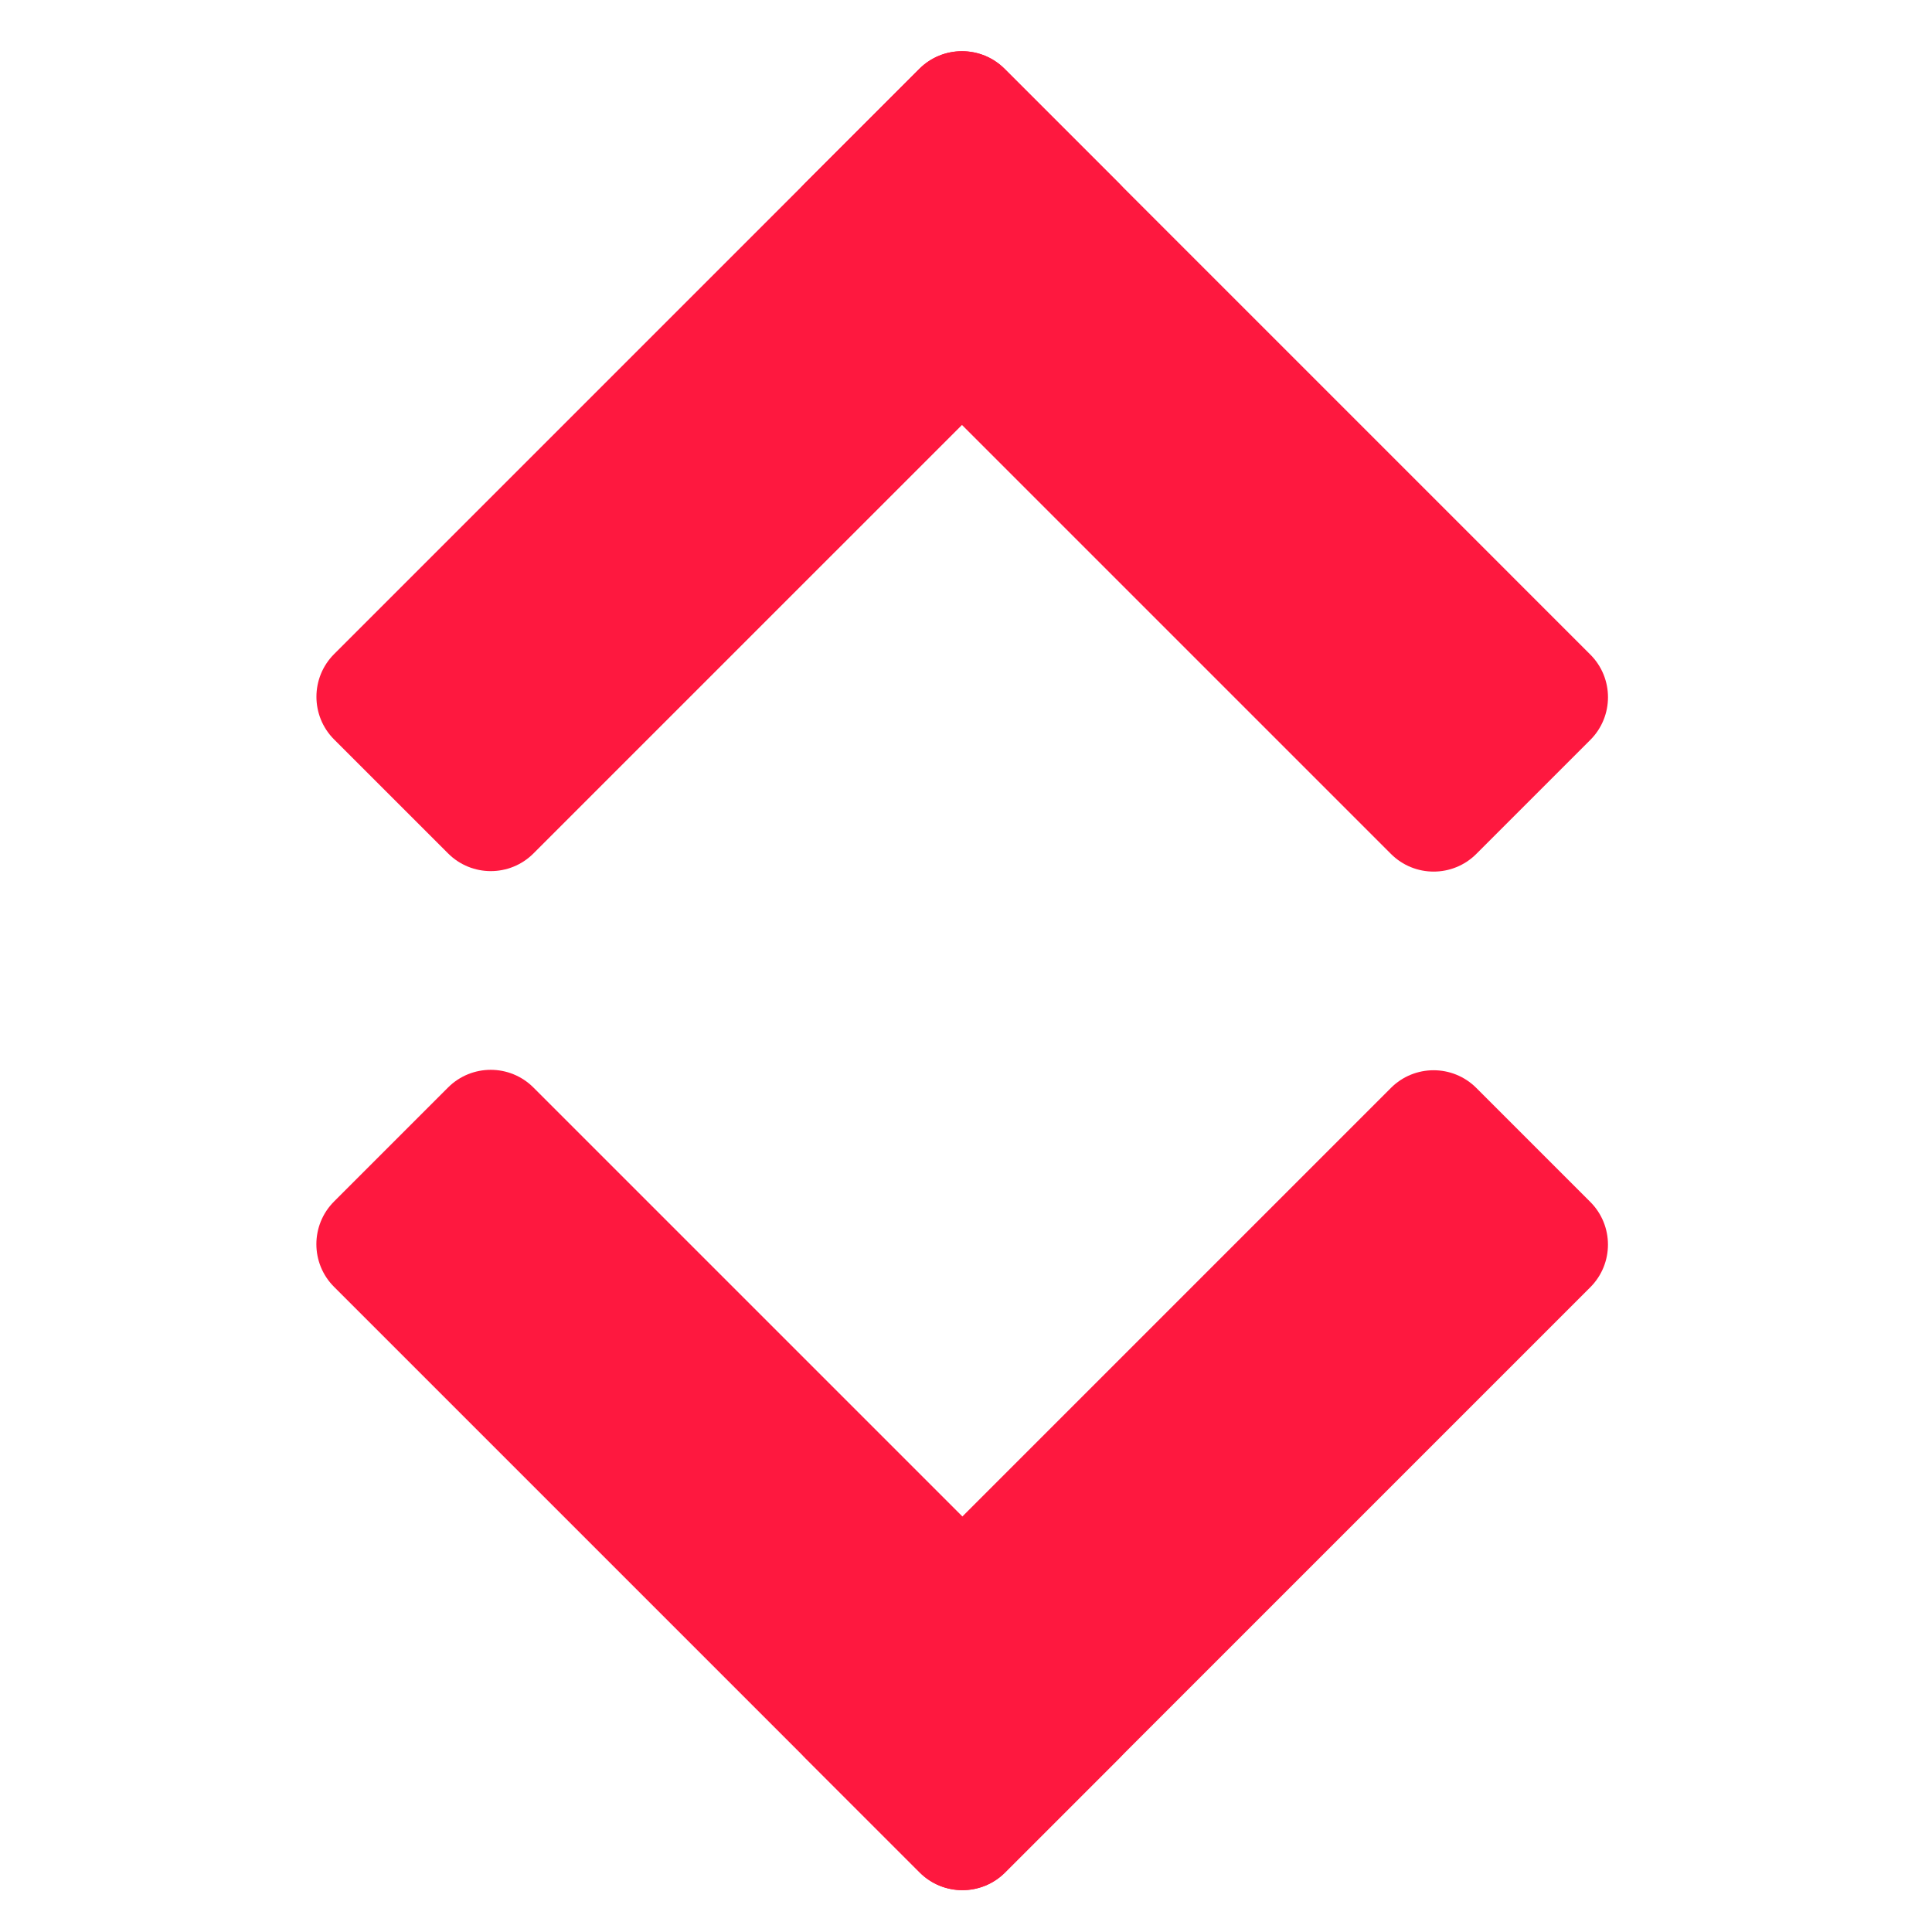
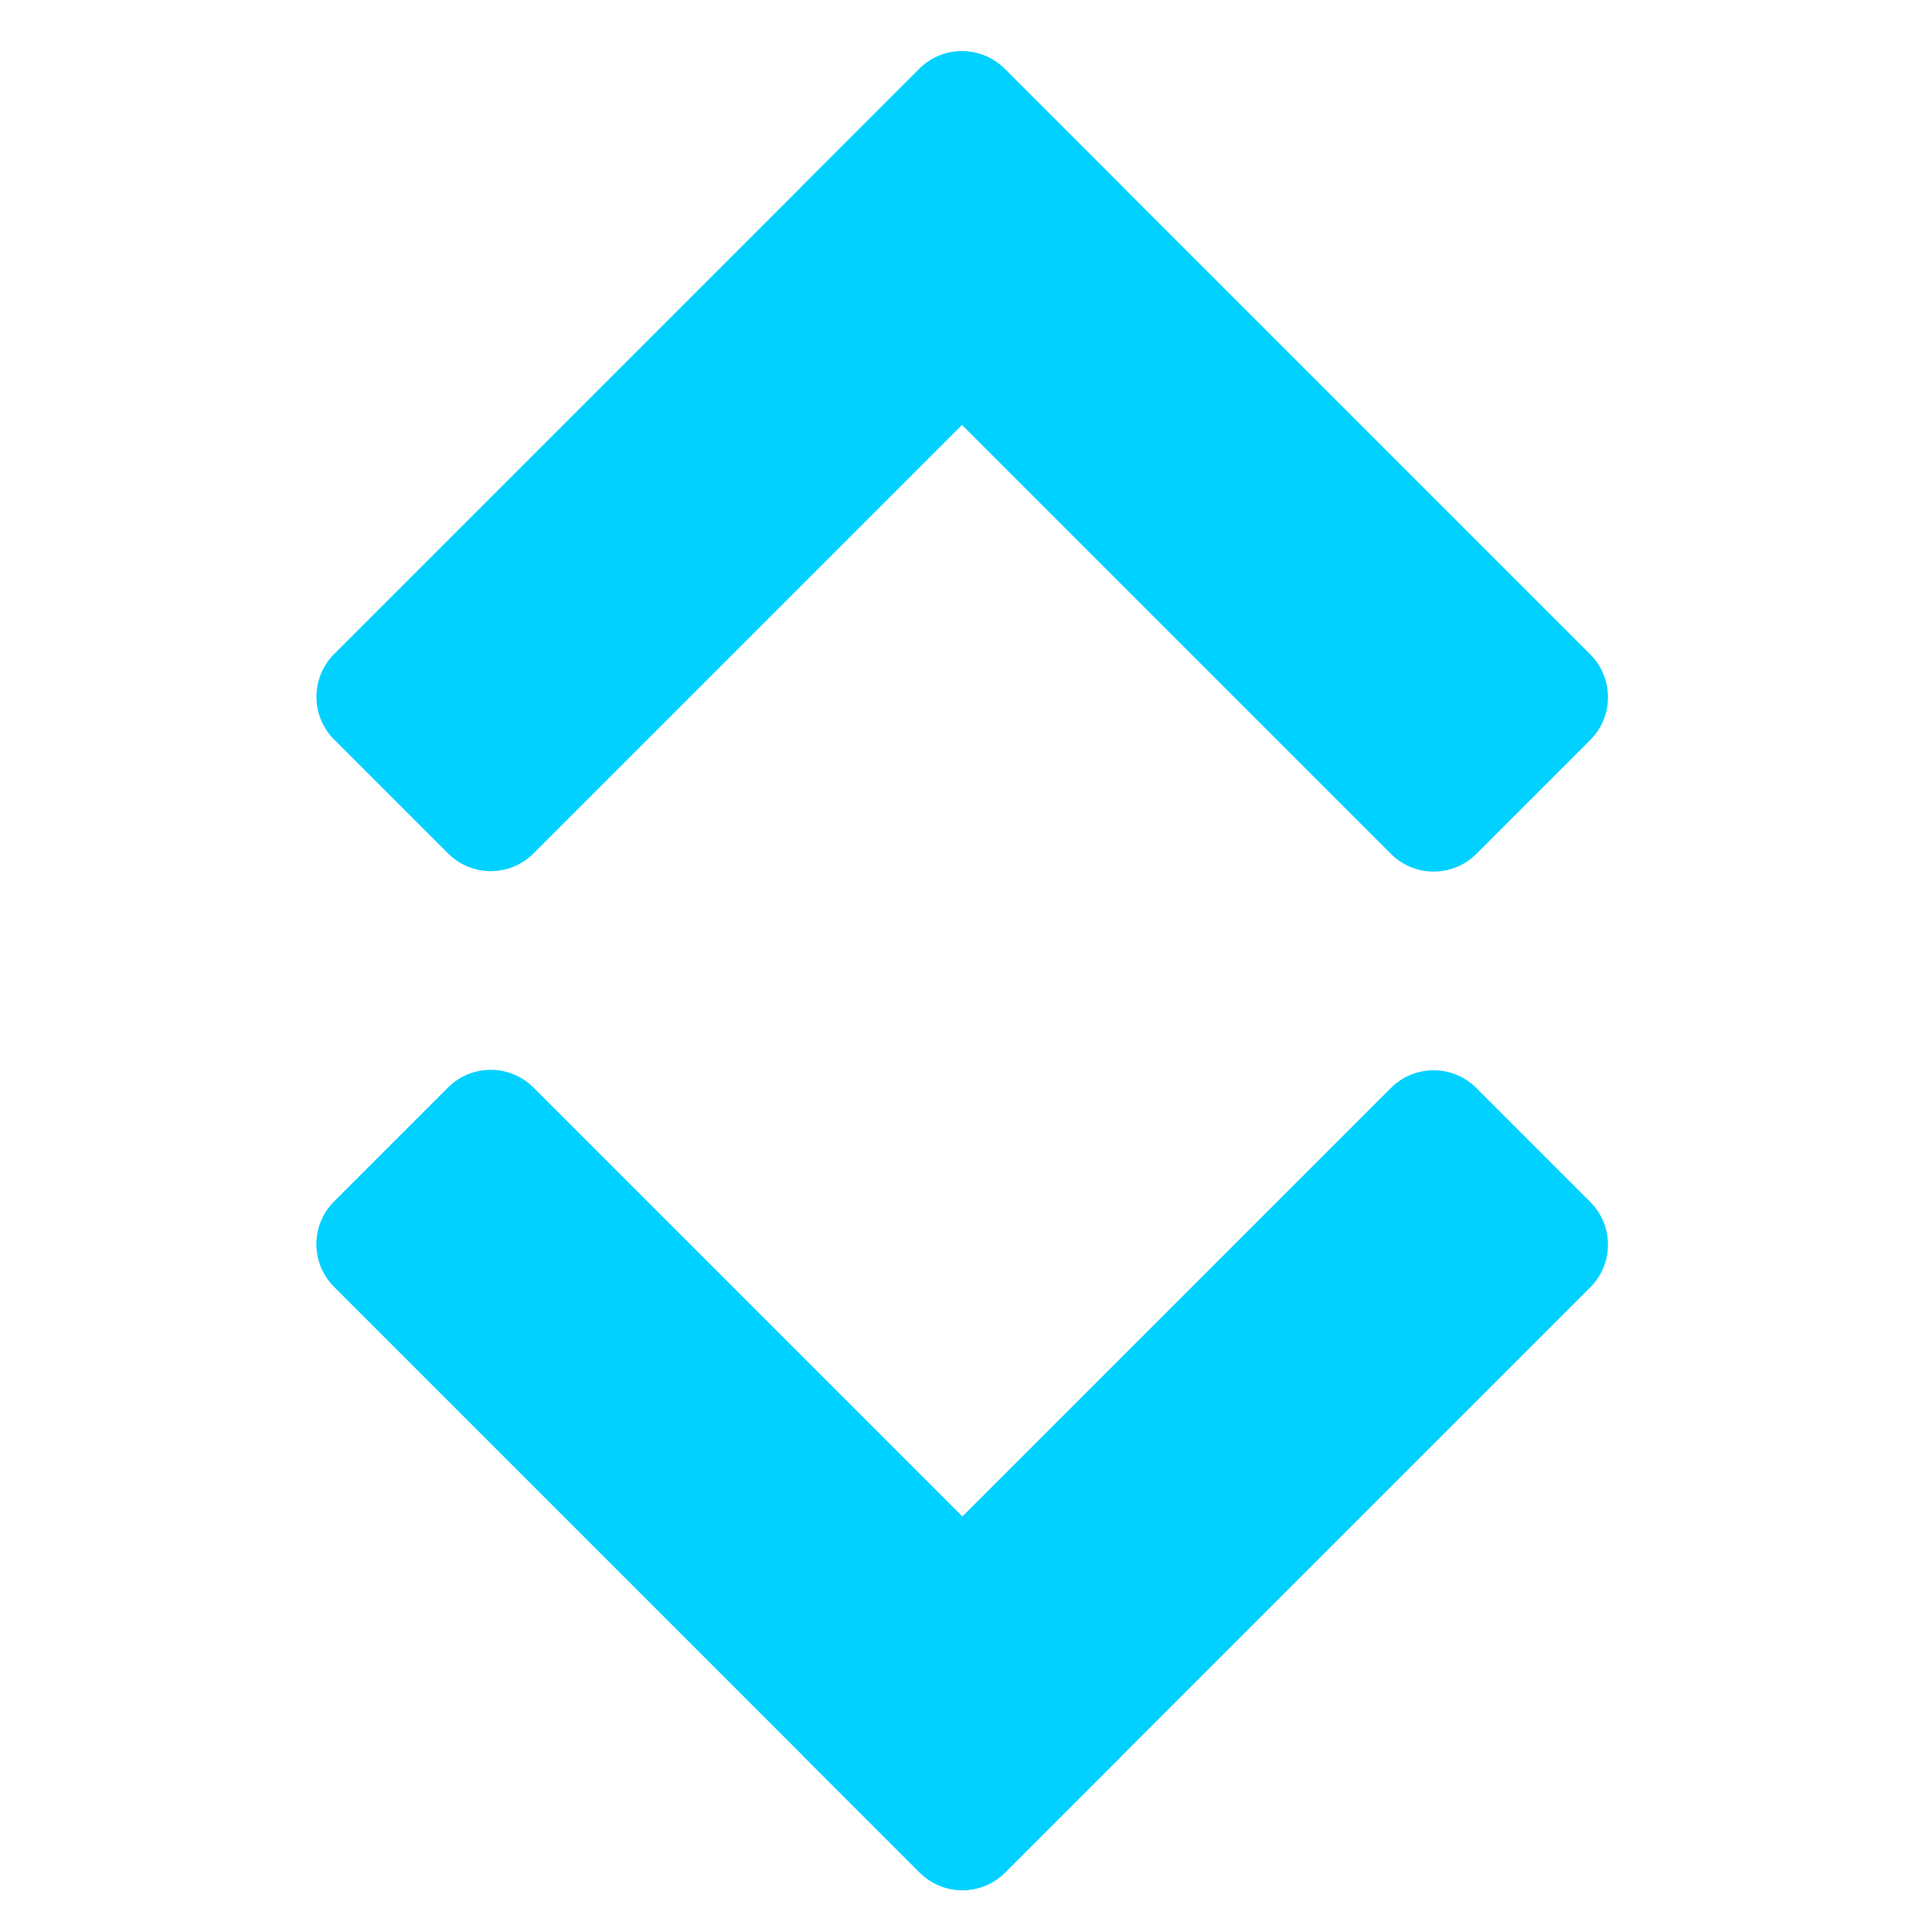
<svg xmlns="http://www.w3.org/2000/svg" width="64" height="64" viewBox="0 0 64 64" fill="none">
-   <path d="M11.066 42.629C10.285 41.848 10.285 40.582 11.066 39.801L14.842 36.025C15.623 35.244 16.889 35.244 17.67 36.025L37.071 55.425C37.852 56.206 37.852 57.472 37.071 58.253L33.295 62.029C32.514 62.81 31.247 62.81 30.466 62.029L11.066 42.629Z" fill="#FE183F" />
-   <path d="M33.295 62.028C32.514 62.809 31.248 62.809 30.467 62.028L26.691 58.252C25.91 57.471 25.91 56.205 26.691 55.424L46.076 36.039C46.857 35.258 48.123 35.258 48.904 36.039L52.68 39.815C53.461 40.596 53.461 41.862 52.68 42.643L33.295 62.028Z" fill="#FE183F" />
-   <path d="M52.681 21.683C53.462 22.463 53.462 23.73 52.681 24.511L48.905 28.287C48.124 29.068 46.858 29.068 46.077 28.287L26.677 8.887C25.896 8.106 25.896 6.839 26.677 6.058L30.453 2.282C31.233 1.501 32.5 1.501 33.281 2.282L52.681 21.683Z" fill="#FE183F" />
-   <path d="M30.453 2.282C31.234 1.501 32.5 1.501 33.281 2.282L37.057 6.058C37.838 6.839 37.838 8.106 37.057 8.887L17.672 28.271C16.891 29.052 15.625 29.052 14.844 28.271L11.068 24.496C10.287 23.715 10.287 22.448 11.068 21.667L30.453 2.282Z" fill="#FE183F" />
+   <path d="M11.066 42.629C10.285 41.848 10.285 40.582 11.066 39.801L14.842 36.025C15.623 35.244 16.889 35.244 17.67 36.025L37.071 55.425C37.852 56.206 37.852 57.472 37.071 58.253L33.295 62.029C32.514 62.81 31.247 62.81 30.466 62.029L11.066 42.629Z" fill="#00D1FF" />
+   <path d="M33.295 62.029C32.514 62.81 31.248 62.81 30.467 62.029L26.691 58.253C25.91 57.472 25.91 56.206 26.691 55.425L46.076 36.04C46.857 35.259 48.123 35.259 48.904 36.04L52.68 39.816C53.461 40.597 53.461 41.863 52.68 42.644L33.295 62.029Z" fill="#00D1FF" />
+   <path d="M52.681 21.681C53.462 22.462 53.462 23.729 52.681 24.51L48.905 28.286C48.124 29.067 46.858 29.067 46.077 28.286L26.677 8.886C25.895 8.105 25.895 6.838 26.677 6.057L30.452 2.281C31.233 1.5 32.5 1.5 33.281 2.281L52.681 21.681Z" fill="#00D1FF" />
+   <path d="M30.453 2.283C31.233 1.502 32.5 1.502 33.281 2.283L37.057 6.059C37.838 6.84 37.838 8.107 37.057 8.888L17.672 28.272C16.891 29.053 15.625 29.053 14.844 28.272L11.068 24.497C10.287 23.715 10.287 22.449 11.068 21.668L30.453 2.283Z" fill="#00D1FF" />
</svg>
